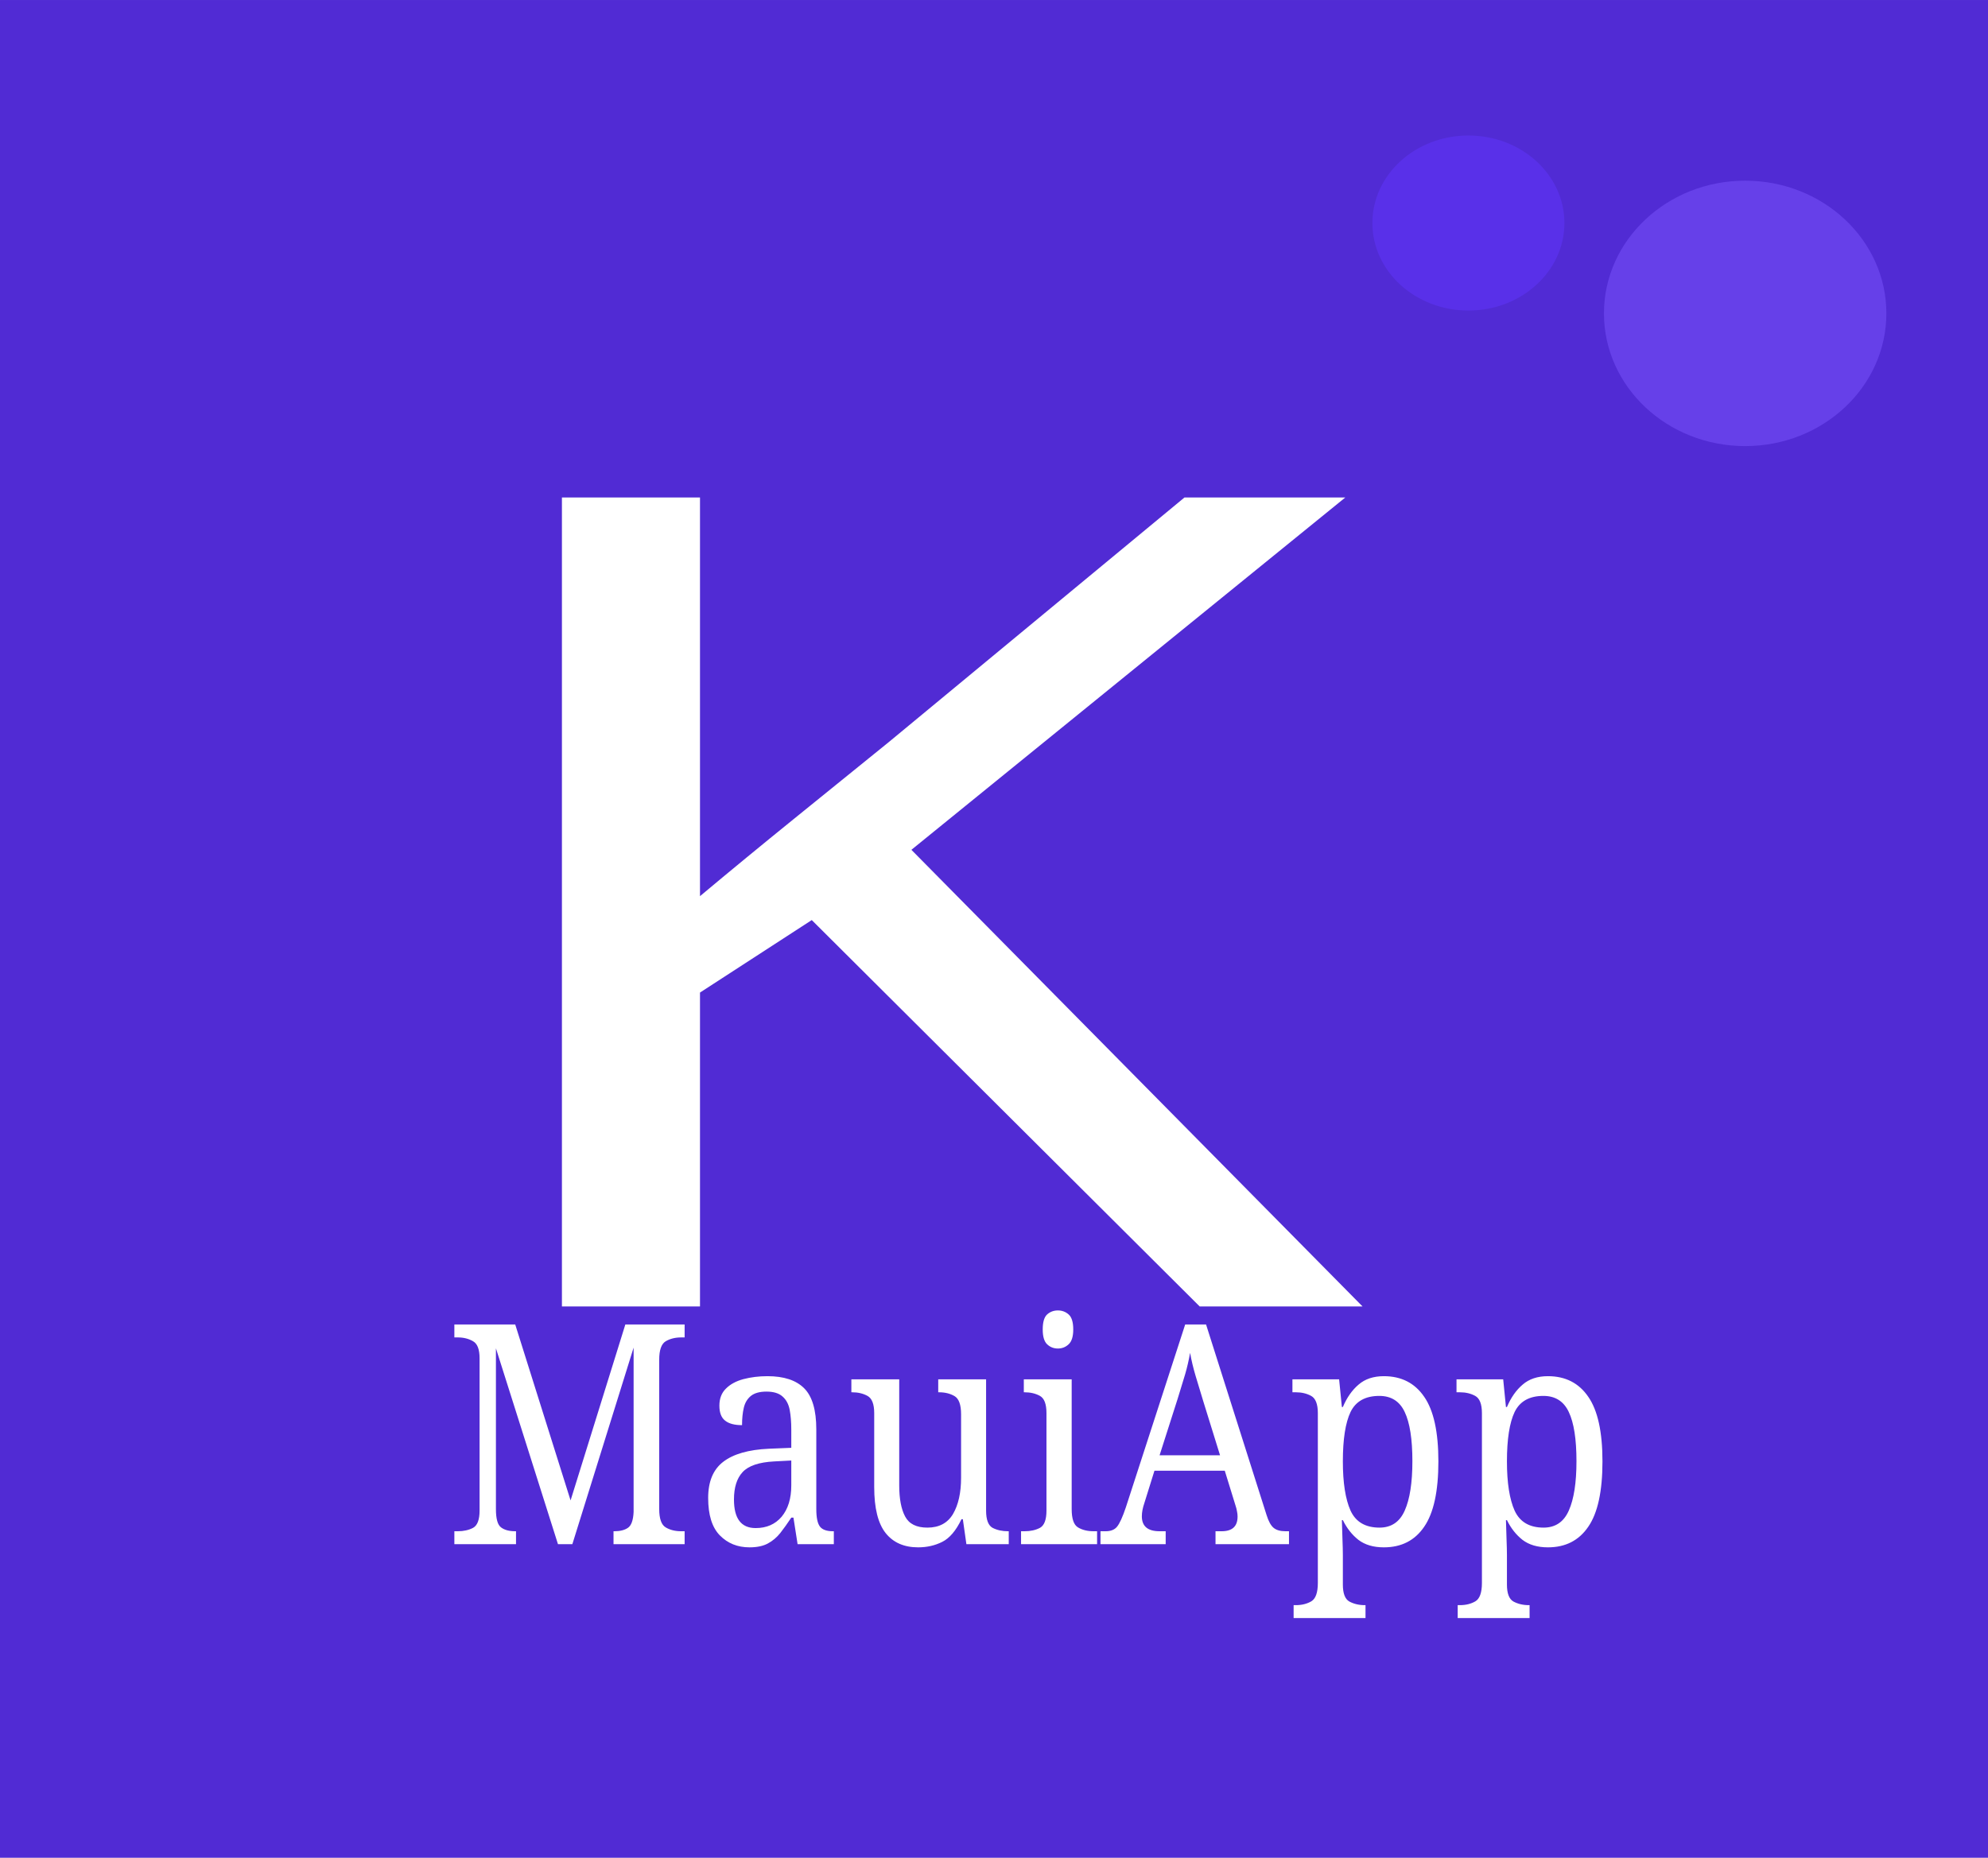
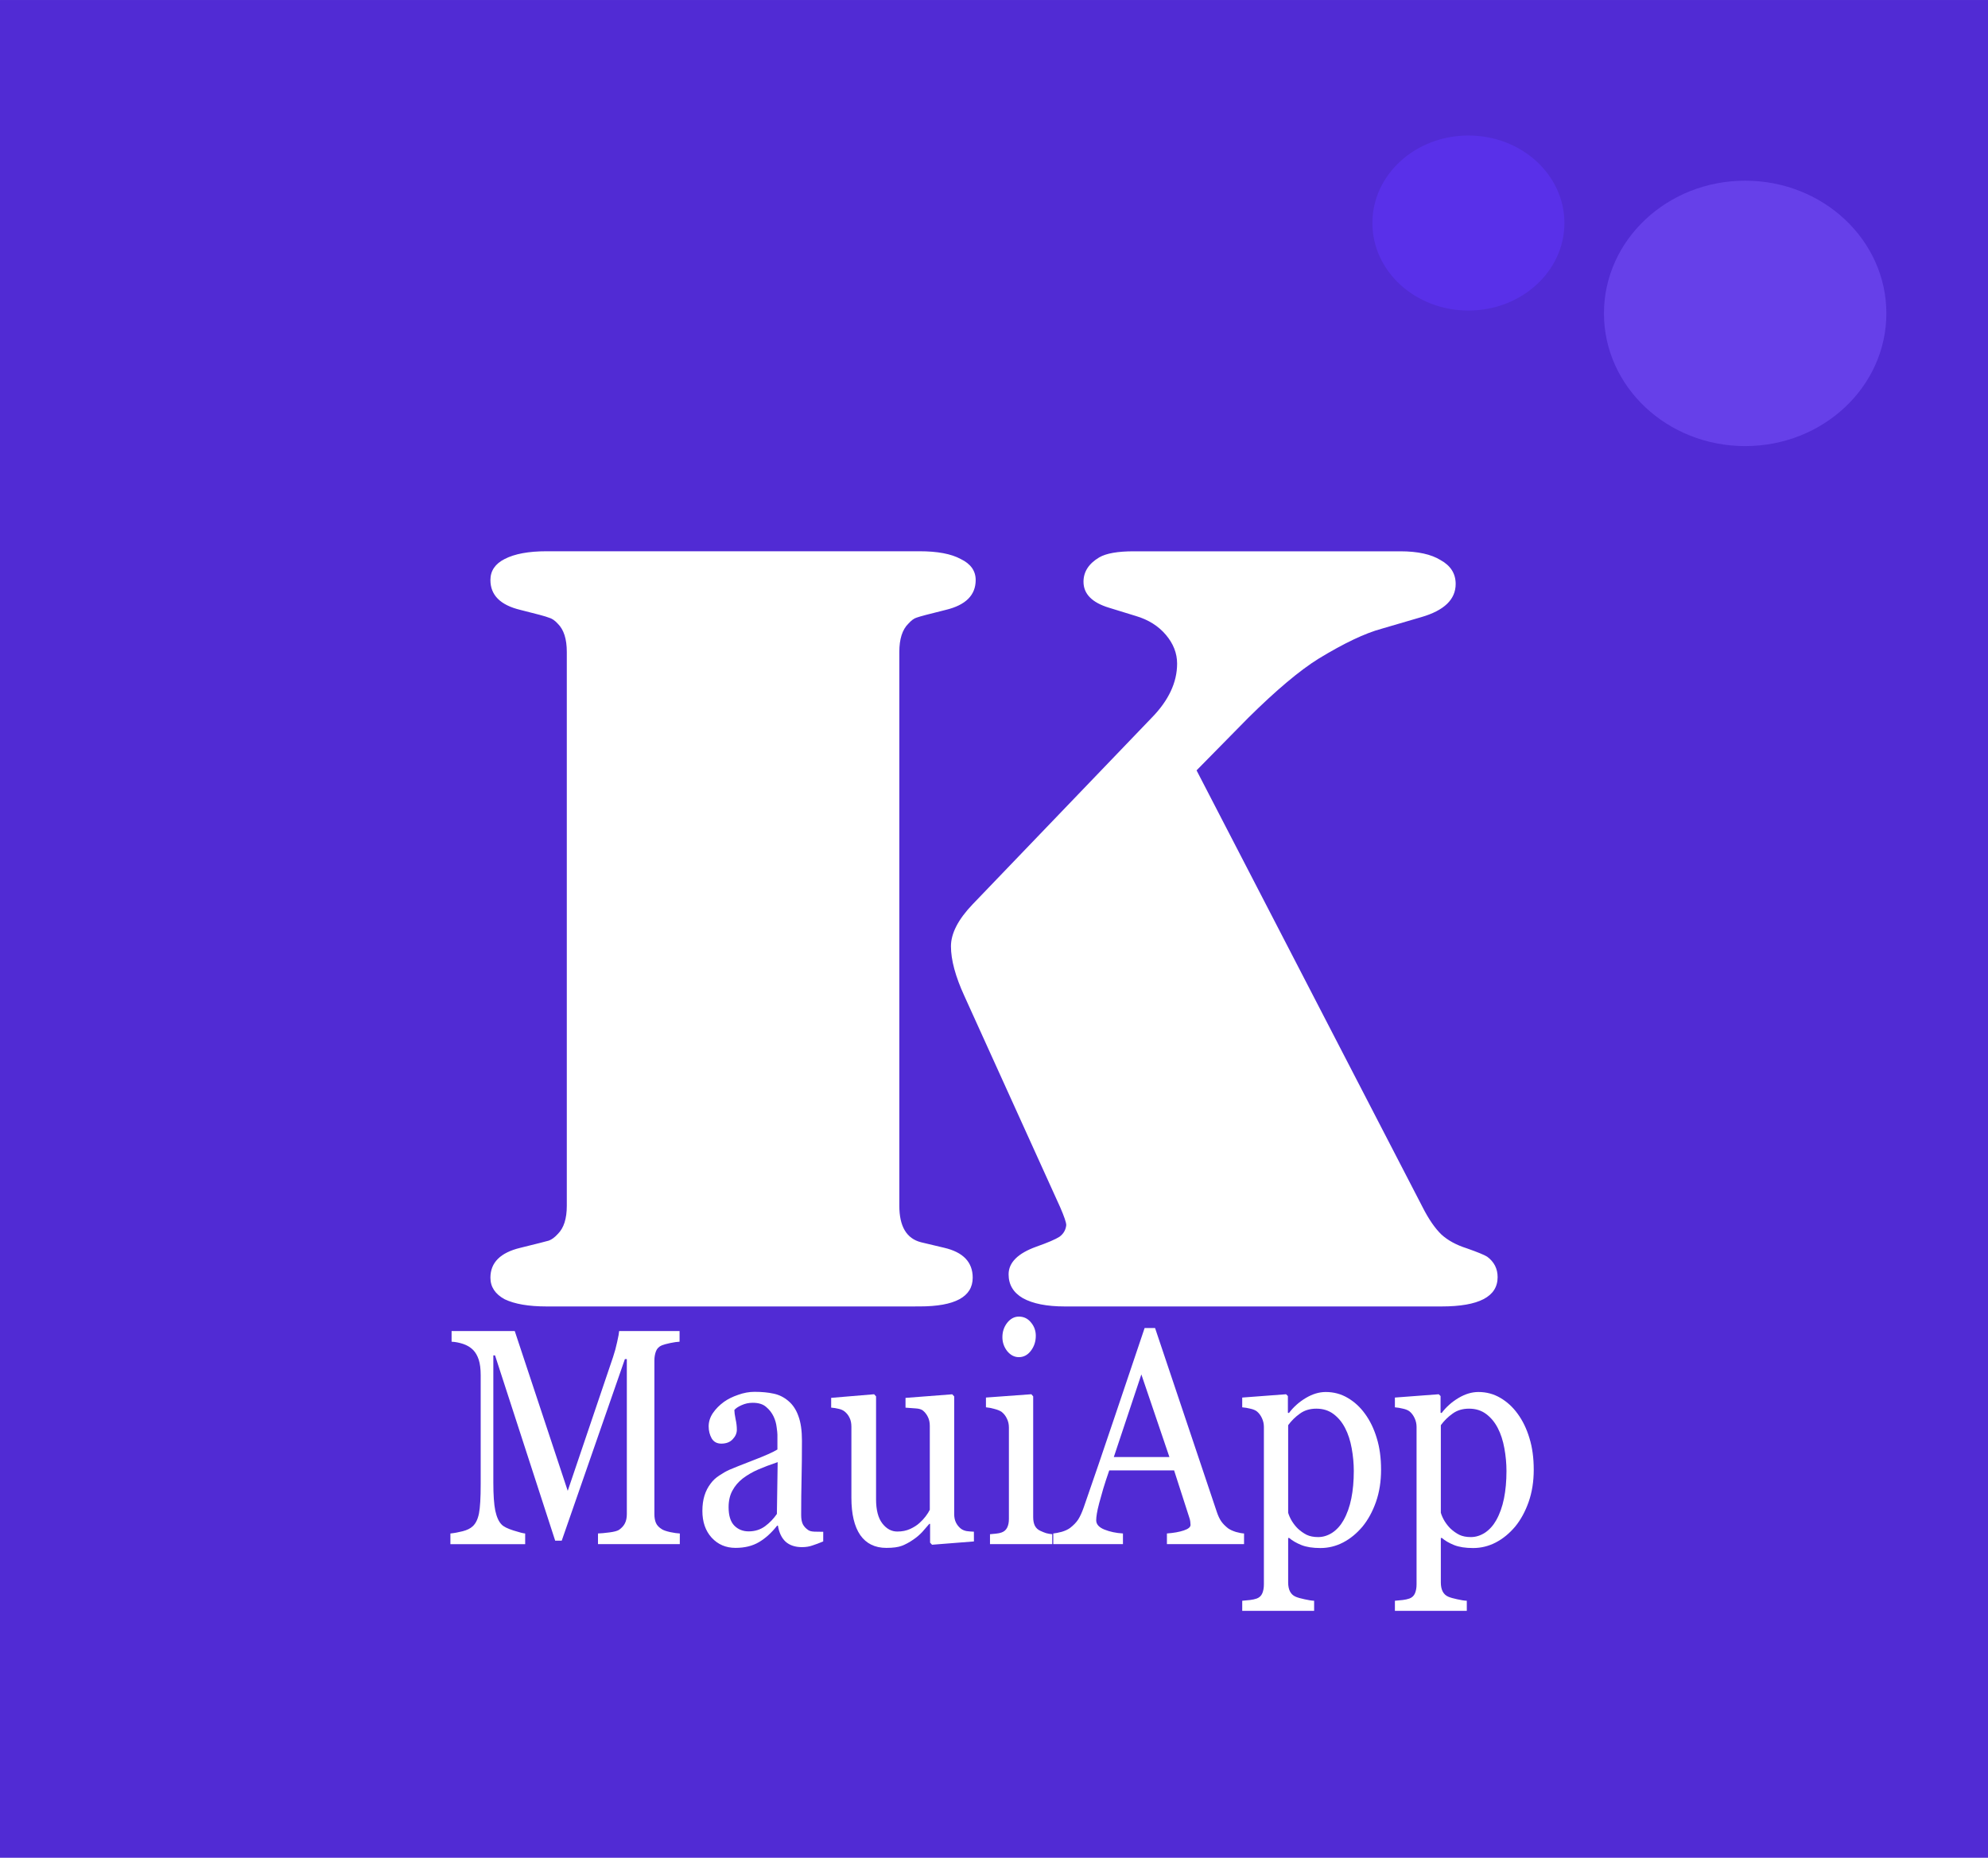
<svg xmlns="http://www.w3.org/2000/svg" width="89.172mm" height="83.346mm" viewBox="0 0 89.172 83.346" version="1.1" id="svg5">
  <defs id="defs2">
    <rect x="178.737" y="357.473" width="476.631" height="487.463" id="rect236" />
    <rect x="178.737" y="357.473" width="476.631" height="487.463" id="rect236-8" />
  </defs>
  <g id="layer1" transform="translate(-9.119886,-64.09254)">
-     <g id="g3550">
-       <rect style="fill:#512bd4;fill-opacity:1;stroke-width:0.466" id="rect1004" width="89.172" height="83.346" x="9.12" y="64.093" />
-       <text xml:space="preserve" transform="matrix(0.5654549,0,0,0.6509433,-72.0252,-111.7756)" id="text234-7" style="font-style:normal;font-variant:normal;font-weight:normal;font-stretch:normal;font-size:21.199px;font-family:Georgia;-inkscape-font-specification:'Georgia, Normal';font-variant-ligatures:normal;font-variant-caps:normal;font-variant-numeric:normal;font-variant-east-asian:normal;white-space:pre;shape-inside:url(#rect236-8);display:inline;fill:#ffffff;fill-opacity:1;stroke-width:1.761">
-         <tspan x="178.736" y="376.599" id="tspan3597">MauiApp</tspan>
-       </text>
-       <text xml:space="preserve" transform="matrix(1.451882,0,0,1.072904,-231.8458,-318.0155)" id="text234" style="font-style:normal;font-variant:normal;font-weight:normal;font-stretch:normal;font-size:47.379px;font-family:Stencil;-inkscape-font-specification:'Stencil, Normal';font-variant-ligatures:normal;font-variant-caps:normal;font-variant-numeric:normal;font-variant-east-asian:normal;white-space:pre;shape-inside:url(#rect236);fill:#ffffff;fill-opacity:1;stroke-width:1.761">
-         <tspan x="178.736" y="410.774" id="tspan3599">K</tspan>
-       </text>
-       <rect style="fill:#6640e9;fill-opacity:1;stroke-width:0.066" id="rect2762" width="12.667" height="11.907" x="81.066" y="72.199" ry="5.953" rx="6.333" />
-       <rect style="fill:#5930e9;fill-opacity:1;stroke-width:0.044" id="rect2816" width="8.613" height="7.853" x="70.679" y="70.172" ry="3.927" rx="4.307" />
+     <rect style="fill:#512bd4;fill-opacity:1;stroke-width:0.466" id="rect1004" width="89.172" height="83.346" x="9.12" y="64.093" />
+     <g aria-label="MauiApp" transform="matrix(0.5654549,0,0,0.6509433,-72.0252,-111.7756)" id="text234-7" style="font-size:21.199px;font-family:Georgia;-inkscape-font-specification:'Georgia, Normal';white-space:pre;shape-inside:url(#rect236-8);display:inline;fill:#ffffff;stroke-width:1.761">
+       <path d="m 197.43,376.599 h -6.49 v -0.735 q 0.352,-0.01 0.901,-0.072 0.559,-0.062 0.766,-0.176 0.321,-0.197 0.466,-0.445 0.155,-0.259 0.155,-0.642 v -10.682 h -0.155 l -5.01,12.515 h -0.518 l -4.772,-12.773 h -0.135 v 8.767 q 0,1.273 0.155,1.936 0.166,0.662 0.497,0.952 0.228,0.217 0.942,0.414 0.714,0.197 0.932,0.207 v 0.735 h -5.931 v -0.735 q 0.466,-0.041 0.973,-0.155 0.518,-0.114 0.797,-0.342 0.362,-0.29 0.497,-0.89 0.135,-0.6 0.135,-2.008 v -7.515 q 0,-0.652 -0.155,-1.066 -0.155,-0.414 -0.445,-0.673 -0.321,-0.279 -0.787,-0.414 -0.466,-0.135 -0.921,-0.155 v -0.735 h 5.01 l 4.203,11.014 3.592,-9.213 q 0.197,-0.507 0.331,-1.056 0.145,-0.559 0.155,-0.745 h 4.793 v 0.735 q -0.29,0.01 -0.745,0.093 -0.445,0.083 -0.652,0.155 -0.352,0.124 -0.476,0.414 -0.124,0.29 -0.124,0.631 v 10.589 q 0,0.362 0.124,0.611 0.124,0.248 0.476,0.435 0.186,0.104 0.662,0.197 0.476,0.083 0.756,0.093 z" id="path304" />
+       <path d="m 208.806,376.413 q -0.486,0.176 -0.859,0.279 -0.362,0.114 -0.828,0.114 -0.807,0 -1.294,-0.373 -0.476,-0.383 -0.611,-1.108 h -0.062 q -0.673,0.745 -1.449,1.139 -0.766,0.393 -1.853,0.393 -1.149,0 -1.894,-0.704 -0.735,-0.704 -0.735,-1.843 0,-0.59 0.166,-1.056 0.166,-0.466 0.497,-0.838 0.259,-0.311 0.683,-0.549 0.424,-0.248 0.797,-0.393 0.466,-0.176 1.884,-0.652 1.428,-0.476 1.925,-0.745 v -1.025 q 0,-0.135 -0.062,-0.518 -0.052,-0.383 -0.238,-0.725 -0.207,-0.383 -0.59,-0.662 -0.373,-0.29 -1.066,-0.29 -0.476,0 -0.89,0.166 -0.404,0.155 -0.569,0.331 0,0.207 0.093,0.611 0.104,0.404 0.104,0.745 0,0.362 -0.331,0.662 -0.321,0.3 -0.901,0.3 -0.518,0 -0.766,-0.362 -0.238,-0.373 -0.238,-0.828 0,-0.476 0.331,-0.911 0.342,-0.435 0.88,-0.776 0.466,-0.29 1.128,-0.486 0.662,-0.207 1.294,-0.207 0.869,0 1.511,0.124 0.652,0.114 1.18,0.507 0.528,0.383 0.797,1.045 0.279,0.652 0.279,1.687 0,1.48 -0.031,2.629 -0.031,1.139 -0.031,2.495 0,0.404 0.135,0.642 0.145,0.238 0.435,0.404 0.155,0.093 0.487,0.104 0.342,0.01 0.694,0.01 z m -3.613,-5.465 q -0.88,0.259 -1.542,0.507 -0.662,0.248 -1.232,0.621 -0.518,0.352 -0.818,0.838 -0.3,0.476 -0.3,1.139 0,0.859 0.445,1.263 0.455,0.404 1.149,0.404 0.735,0 1.294,-0.352 0.559,-0.362 0.942,-0.849 z" id="path306" />
+       <path d="m 220.762,376.413 -3.323,0.228 -0.155,-0.145 v -1.294 h -0.062 q -0.248,0.259 -0.559,0.559 -0.311,0.29 -0.714,0.528 -0.466,0.279 -0.901,0.424 -0.435,0.145 -1.232,0.145 -1.356,0 -2.07,-0.88 -0.704,-0.89 -0.704,-2.577 v -4.886 q 0,-0.373 -0.145,-0.621 -0.135,-0.259 -0.404,-0.445 -0.186,-0.124 -0.466,-0.176 -0.279,-0.062 -0.59,-0.083 v -0.673 l 3.406,-0.248 0.155,0.145 v 7.091 q 0,1.108 0.497,1.667 0.497,0.559 1.19,0.559 0.569,0 1.014,-0.176 0.445,-0.176 0.745,-0.414 0.279,-0.217 0.486,-0.455 0.217,-0.248 0.331,-0.455 v -5.786 q 0,-0.342 -0.145,-0.6 -0.145,-0.269 -0.404,-0.455 -0.186,-0.124 -0.559,-0.145 -0.362,-0.031 -0.818,-0.052 v -0.673 l 3.706,-0.248 0.155,0.145 v 8.105 q 0,0.352 0.145,0.6 0.145,0.248 0.404,0.424 0.186,0.114 0.445,0.155 0.259,0.031 0.569,0.041 z" id="path308" />
+       <path d="m 226.973,376.599 h -4.937 v -0.683 q 0.238,-0.021 0.486,-0.041 0.259,-0.021 0.445,-0.083 0.29,-0.093 0.424,-0.321 0.145,-0.238 0.145,-0.611 v -6.304 q 0,-0.331 -0.155,-0.6 -0.145,-0.279 -0.414,-0.466 -0.197,-0.124 -0.569,-0.207 -0.373,-0.093 -0.683,-0.114 v -0.673 l 3.602,-0.228 0.145,0.145 v 8.322 q 0,0.362 0.135,0.6 0.145,0.238 0.445,0.352 0.228,0.093 0.445,0.155 0.217,0.052 0.487,0.072 z m -1.304,-14.357 q 0,0.59 -0.393,1.035 -0.383,0.435 -0.952,0.435 -0.528,0 -0.921,-0.414 -0.383,-0.424 -0.383,-0.963 0,-0.569 0.383,-0.994 0.393,-0.424 0.921,-0.424 0.59,0 0.963,0.404 0.383,0.393 0.383,0.921 z" id="path310" />
+       <path d="m 242.189,376.599 h -6.118 v -0.735 q 0.807,-0.052 1.335,-0.207 0.538,-0.155 0.538,-0.383 0,-0.093 -0.021,-0.228 -0.021,-0.135 -0.062,-0.238 l -1.221,-3.292 h -5.144 q -0.29,0.725 -0.476,1.263 -0.176,0.538 -0.321,0.994 -0.135,0.445 -0.186,0.725 -0.052,0.279 -0.052,0.455 0,0.414 0.652,0.642 0.652,0.228 1.47,0.269 v 0.735 h -5.527 v -0.735 q 0.269,-0.021 0.673,-0.114 0.404,-0.104 0.662,-0.269 0.414,-0.279 0.642,-0.58 0.228,-0.311 0.445,-0.849 1.108,-2.764 2.443,-6.211 1.335,-3.447 2.381,-6.138 h 0.828 l 4.896,12.67 q 0.155,0.404 0.352,0.652 0.197,0.248 0.549,0.487 0.238,0.145 0.621,0.248 0.383,0.093 0.642,0.104 z m -5.921,-6.004 -2.225,-5.693 -2.184,5.693 z" id="path312" />
+       <path d="m 251.774,367.604 q 0.611,0.725 0.942,1.687 0.342,0.952 0.342,2.184 0,1.211 -0.404,2.215 -0.404,0.994 -1.066,1.698 -0.694,0.714 -1.542,1.097 -0.849,0.383 -1.801,0.383 -0.921,0 -1.511,-0.207 -0.59,-0.207 -0.963,-0.486 h -0.083 v 3.064 q 0,0.373 0.145,0.621 0.145,0.248 0.445,0.362 0.248,0.093 0.704,0.176 0.466,0.093 0.766,0.104 v 0.694 h -5.703 v -0.694 q 0.321,-0.021 0.621,-0.052 0.3,-0.031 0.538,-0.104 0.311,-0.104 0.435,-0.362 0.124,-0.259 0.124,-0.611 v -10.858 q 0,-0.311 -0.155,-0.6 -0.155,-0.29 -0.404,-0.466 -0.186,-0.124 -0.518,-0.186 -0.331,-0.072 -0.642,-0.093 v -0.673 l 3.478,-0.228 0.145,0.124 v 1.149 l 0.083,0.021 q 0.538,-0.621 1.335,-1.035 0.797,-0.414 1.584,-0.414 0.952,0 1.739,0.404 0.797,0.404 1.366,1.087 z m -1.687,7.339 q 0.414,-0.642 0.611,-1.491 0.197,-0.849 0.197,-1.894 0,-0.766 -0.166,-1.563 -0.166,-0.797 -0.518,-1.387 -0.352,-0.6 -0.921,-0.973 -0.569,-0.373 -1.366,-0.373 -0.766,0 -1.304,0.342 -0.538,0.331 -0.932,0.797 v 6.035 q 0.093,0.279 0.3,0.58 0.217,0.3 0.476,0.518 0.321,0.259 0.694,0.424 0.373,0.155 0.911,0.155 0.58,0 1.118,-0.3 0.538,-0.311 0.901,-0.87 z" id="path314" />
+       <path d="m 263.885,367.604 q 0.611,0.725 0.942,1.687 0.342,0.952 0.342,2.184 0,1.211 -0.404,2.215 -0.404,0.994 -1.066,1.698 -0.694,0.714 -1.542,1.097 -0.849,0.383 -1.801,0.383 -0.921,0 -1.511,-0.207 -0.59,-0.207 -0.963,-0.486 h -0.083 v 3.064 q 0,0.373 0.145,0.621 0.145,0.248 0.445,0.362 0.248,0.093 0.704,0.176 0.466,0.093 0.766,0.104 v 0.694 h -5.703 v -0.694 q 0.321,-0.021 0.621,-0.052 0.3,-0.031 0.538,-0.104 0.311,-0.104 0.435,-0.362 0.124,-0.259 0.124,-0.611 v -10.858 q 0,-0.311 -0.155,-0.6 -0.155,-0.29 -0.404,-0.466 -0.186,-0.124 -0.518,-0.186 -0.331,-0.072 -0.642,-0.093 v -0.673 l 3.478,-0.228 0.145,0.124 v 1.149 l 0.083,0.021 q 0.538,-0.621 1.335,-1.035 0.797,-0.414 1.584,-0.414 0.952,0 1.739,0.404 0.797,0.404 1.366,1.087 z m -1.687,7.339 q 0.414,-0.642 0.611,-1.491 0.197,-0.849 0.197,-1.894 0,-0.766 -0.166,-1.563 -0.166,-0.797 -0.518,-1.387 -0.352,-0.6 -0.921,-0.973 -0.569,-0.373 -1.366,-0.373 -0.766,0 -1.304,0.342 -0.538,0.331 -0.932,0.797 v 6.035 q 0.093,0.279 0.3,0.58 0.217,0.3 0.476,0.518 0.321,0.259 0.694,0.424 0.373,0.155 0.911,0.155 0.58,0 1.118,-0.3 0.538,-0.311 0.901,-0.87 z" id="path316" />
    </g>
+     <g aria-label="K" transform="matrix(1.451882,0,0,1.072904,-231.8458,-318.0155)" id="text234" style="font-size:47.379px;font-family:Stencil;-inkscape-font-specification:'Stencil, Normal';white-space:pre;shape-inside:url(#rect236);fill:#ffffff;stroke-width:1.761">
+       <path d="m 193.774,410.774 h -10.318 -0.601 q -0.833,0 -1.296,-0.301 -0.44,-0.324 -0.44,-0.902 0,-0.949 0.925,-1.249 0.763,-0.254 0.879,-0.301 0.139,-0.069 0.278,-0.278 0.278,-0.37 0.278,-1.18 v -23.158 q 0,-0.81 -0.278,-1.18 -0.139,-0.208 -0.278,-0.254 -0.116,-0.069 -0.879,-0.324 -0.925,-0.301 -0.925,-1.249 0,-0.578 0.44,-0.879 0.463,-0.324 1.296,-0.324 h 0.601 10.318 0.602 q 0.833,0 1.272,0.324 0.463,0.301 0.463,0.879 0,0.949 -0.925,1.249 -0.763,0.254 -0.902,0.324 -0.116,0.046 -0.254,0.254 -0.278,0.37 -0.278,1.18 v 23.158 q 0,1.296 0.671,1.527 l 0.717,0.231 q 0.879,0.278 0.879,1.249 0,1.203 -1.643,1.203 z m 9.161,-22.417 6.987,18.276 q 0.278,0.74 0.578,1.134 0.301,0.37 0.787,0.578 0.486,0.231 0.625,0.347 0.324,0.324 0.324,0.856 0,1.226 -1.735,1.226 h -11.637 q -0.833,0 -1.296,-0.347 -0.44,-0.347 -0.44,-0.995 0,-0.74 0.856,-1.157 0.532,-0.254 0.717,-0.416 0.185,-0.185 0.208,-0.486 0,-0.162 -0.185,-0.74 l -2.961,-8.837 q -0.416,-1.226 -0.416,-2.082 0,-0.81 0.671,-1.758 l 5.529,-7.796 q 0.787,-1.087 0.787,-2.267 0,-0.648 -0.347,-1.203 -0.347,-0.555 -0.925,-0.787 l -0.833,-0.347 q -0.787,-0.324 -0.787,-1.087 0,-0.625 0.486,-1.018 0.324,-0.254 1.064,-0.254 h 8.236 q 0.81,0 1.249,0.37 0.463,0.347 0.463,0.995 0,0.972 -1.064,1.388 l -1.226,0.486 q -0.763,0.278 -1.943,1.249 -0.879,0.74 -2.175,2.475 z" id="path319" />
+     </g>
+     <rect style="fill:#6640e9;fill-opacity:1;stroke-width:0.066" id="rect2762" width="12.667" height="11.907" x="81.066" y="72.199" ry="5.953" rx="6.333" />
+     <rect style="fill:#5930e9;fill-opacity:1;stroke-width:0.044" id="rect2816" width="8.613" height="7.853" x="70.679" y="70.172" ry="3.927" rx="4.307" />
  </g>
</svg>
